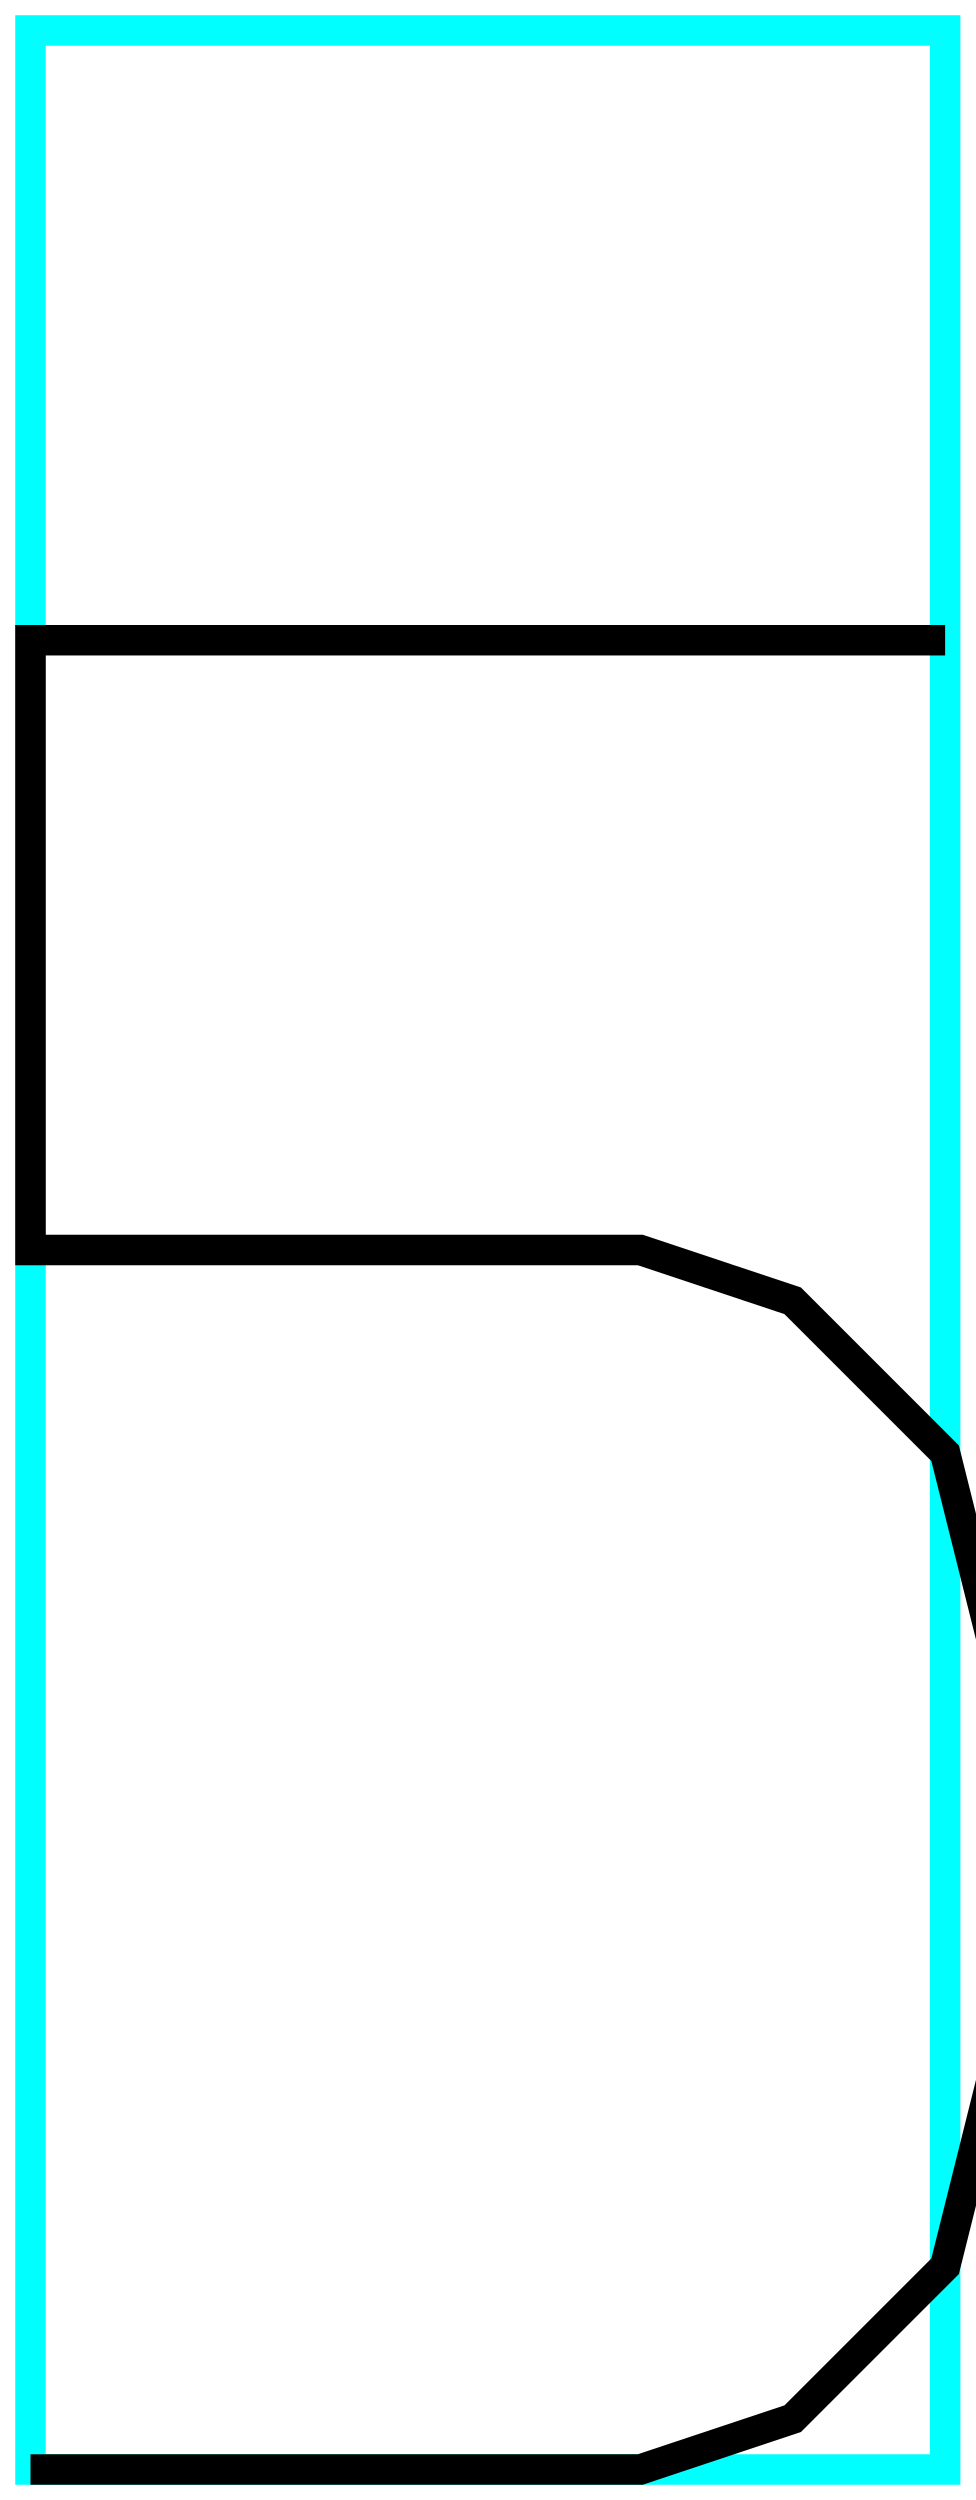
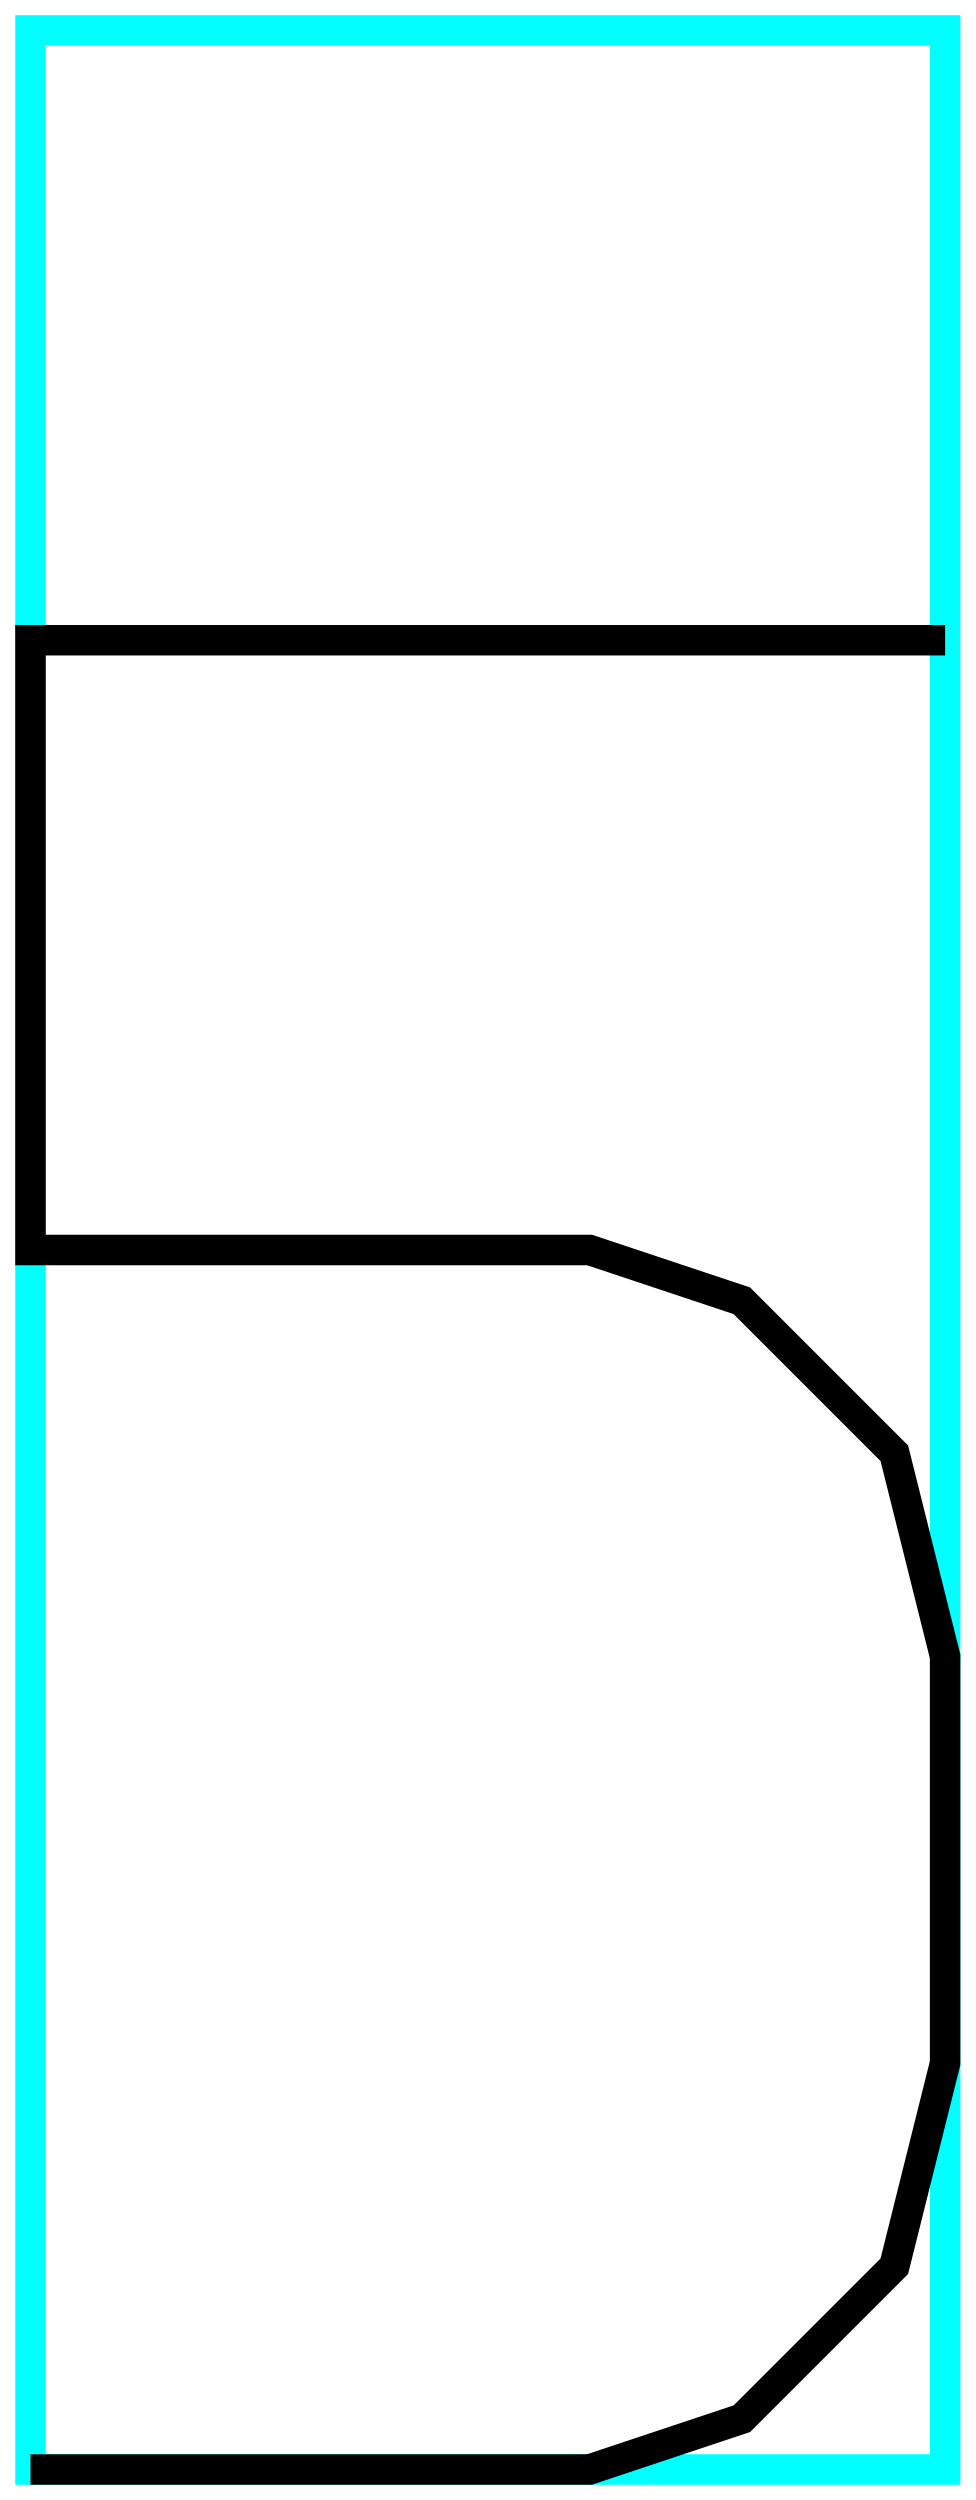
<svg xmlns="http://www.w3.org/2000/svg" baseProfile="tiny" height="164" version="1.2" width="64">
  <defs />
  <path d="M2,2 L62,2 L62,162 L2,162Z" fill="none" stroke="cyan" stroke-width="2" />
-   <path d="M62.0,42.0 L2.0,42.0 L2.0,82.0 L42.0,82.0 L52.0,85.333 L62.0,95.333 L65.333,108.667 L65.333,135.333 L62.0,148.667 L52.0,158.667 L42.0,162.0 L2.0,162.0" fill="none" stroke="black" stroke-width="2" />
+   <path d="M62.0,42.0 L2.0,42.0 L2.0,82.0 L38.667,82.0 L48.667,85.333 L58.667,95.333 L62.0,108.667 L62.0,135.333 L58.667,148.667 L48.667,158.667 L38.667,162.0 L2.0,162.0" fill="none" stroke="black" stroke-width="2" />
</svg>
